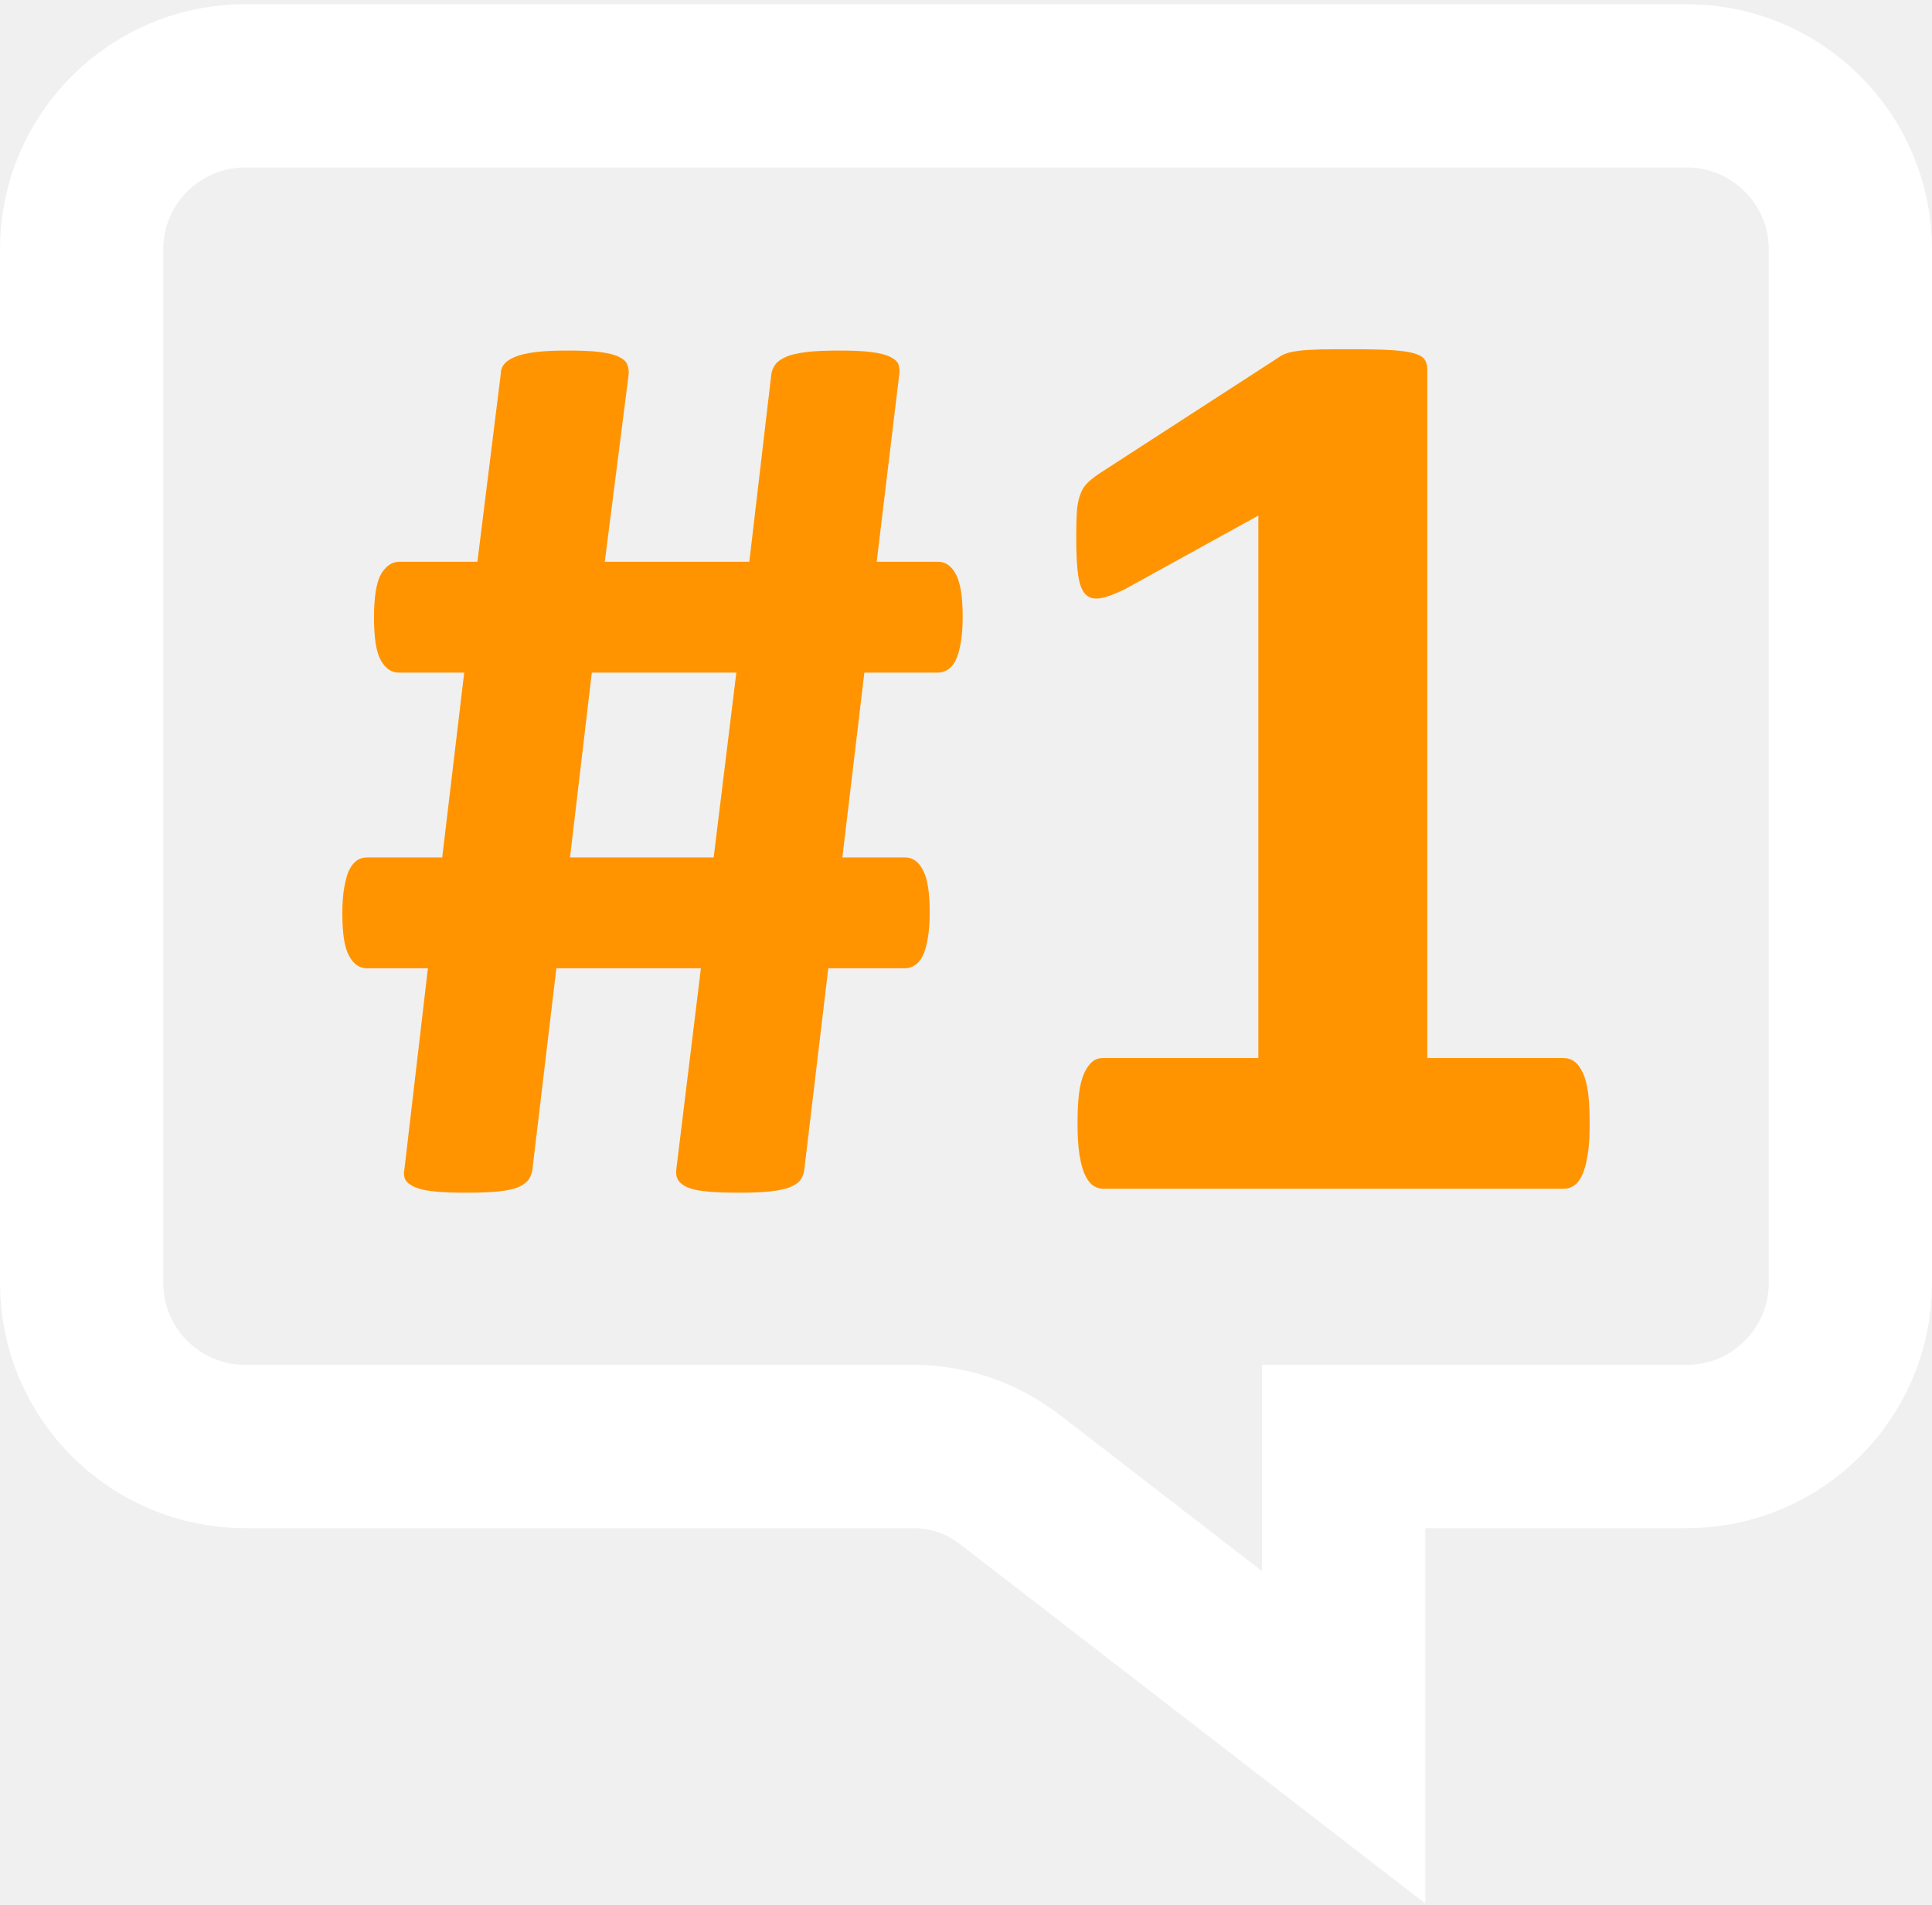
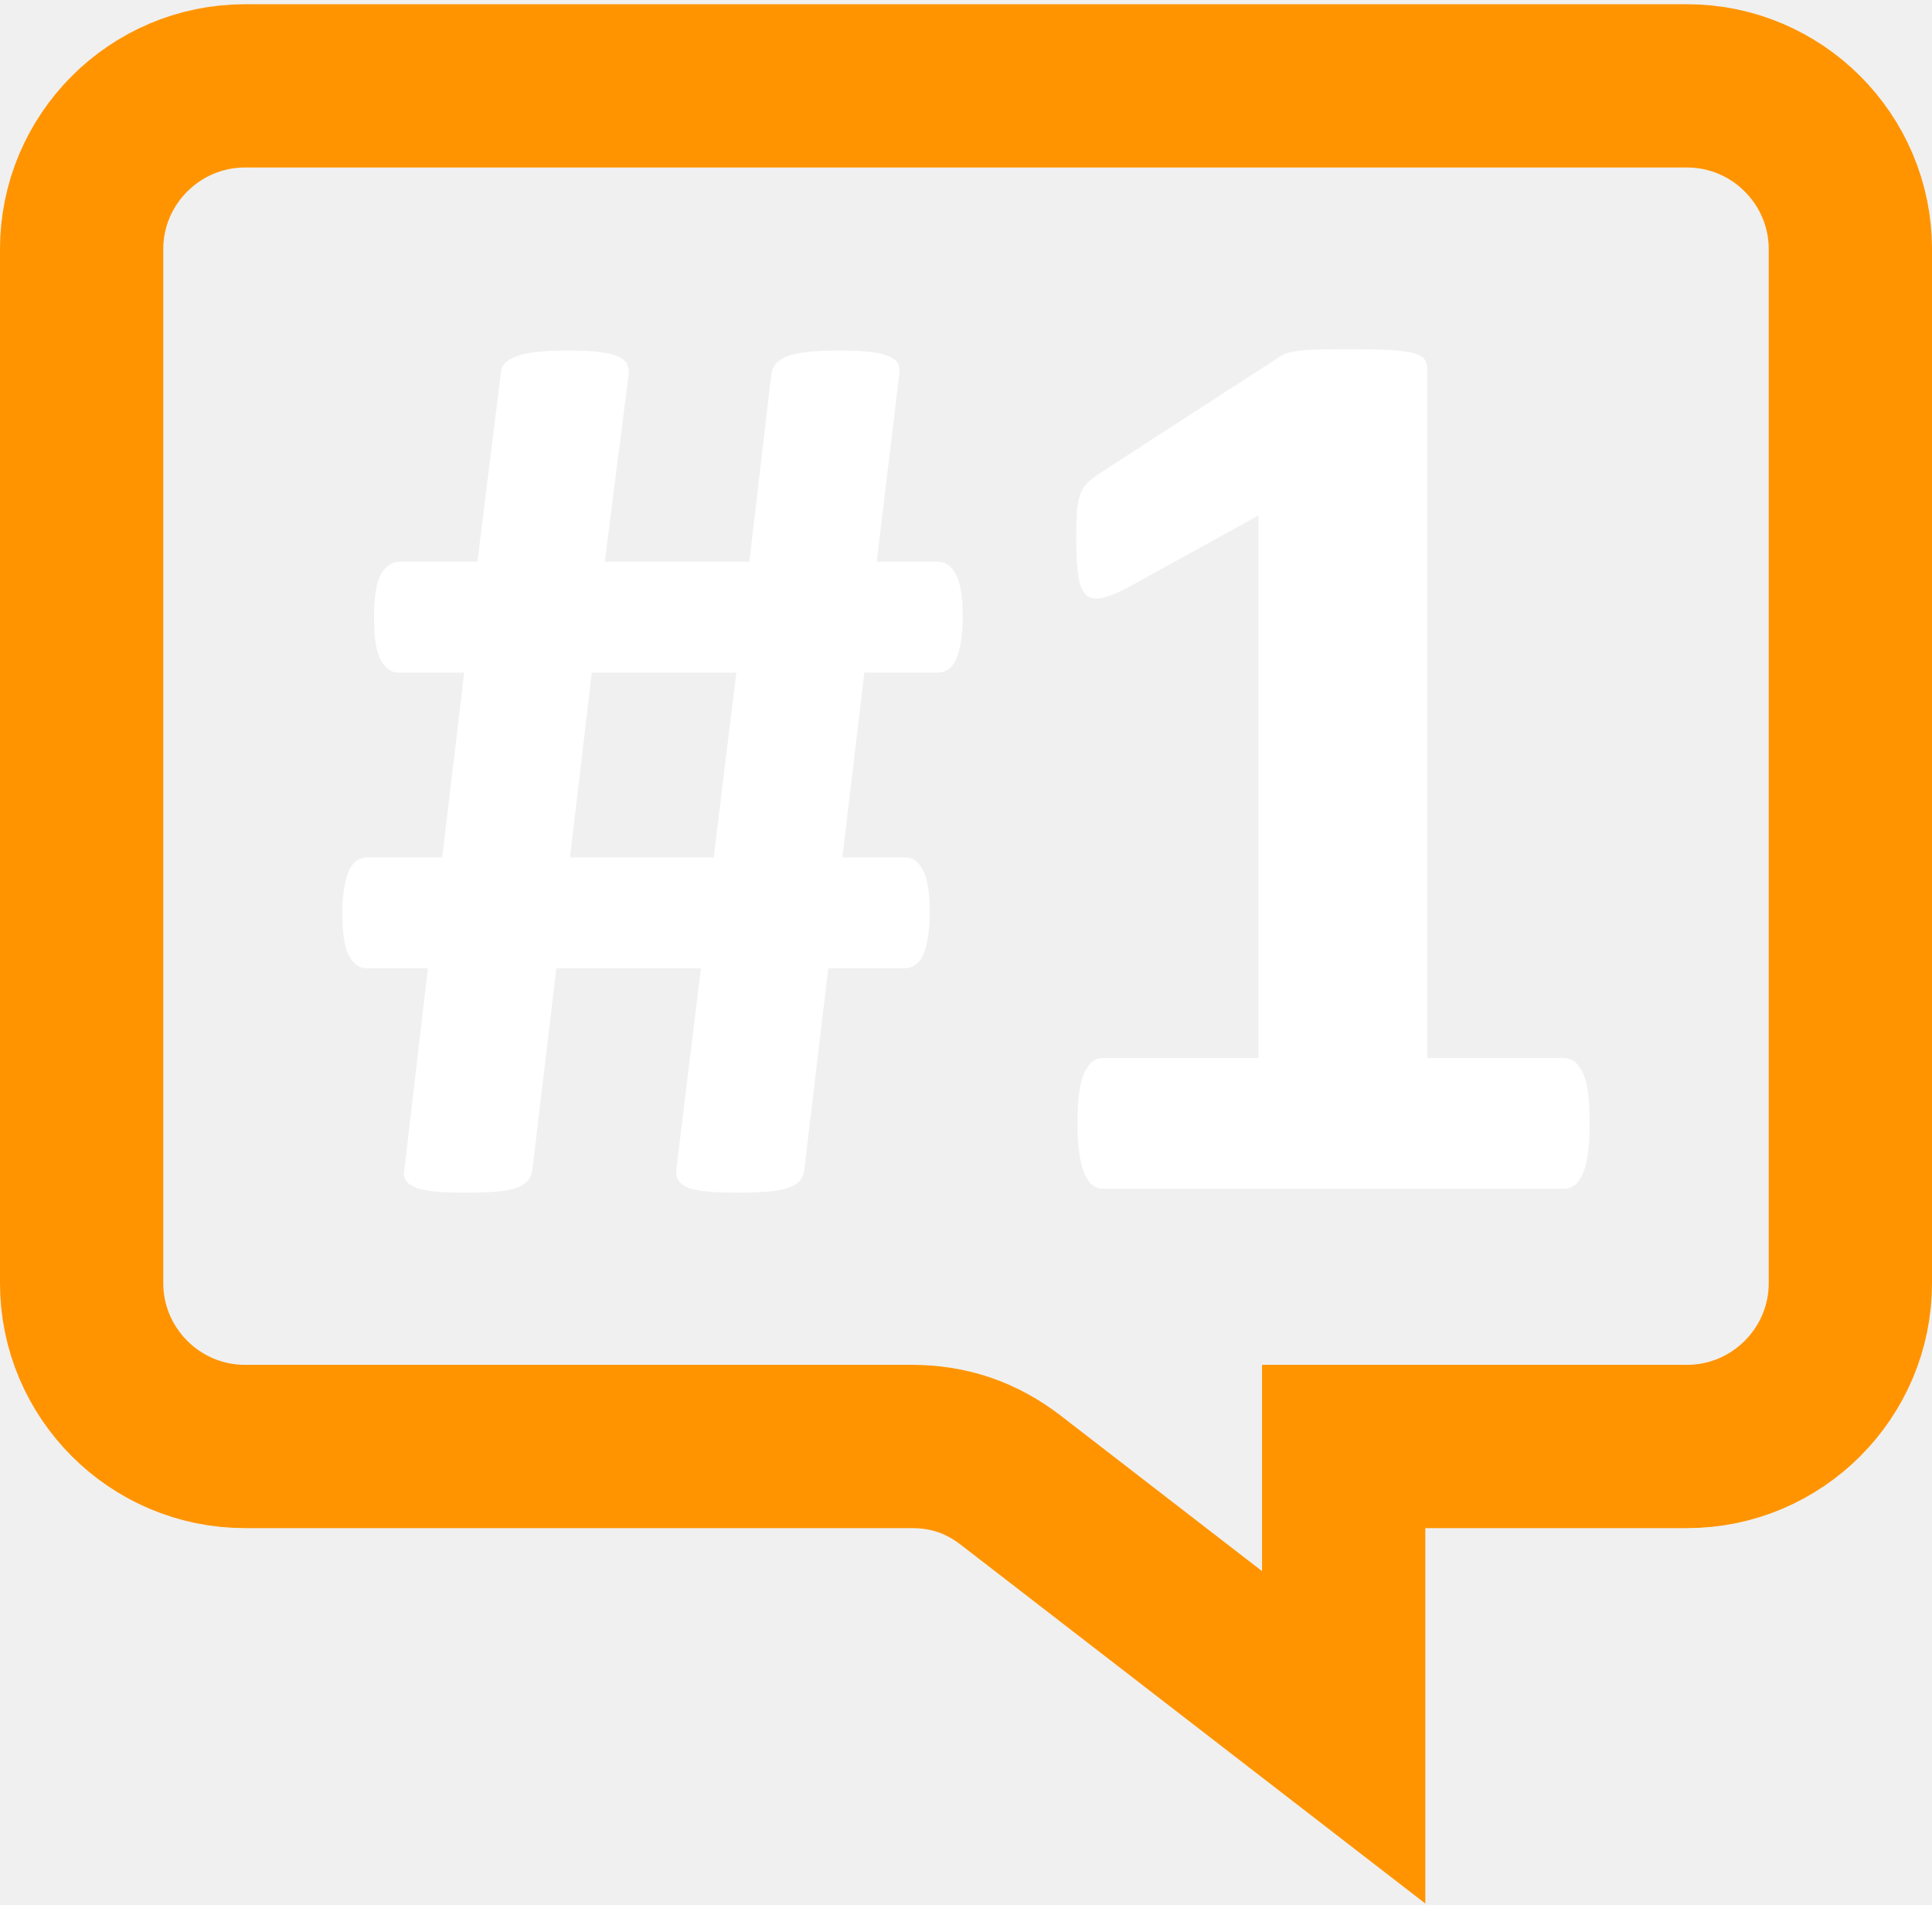
<svg xmlns="http://www.w3.org/2000/svg" width="142" height="140" fill="none">
  <g id="yenipostlogo">
-     <path id="kutu" fill-rule="evenodd" clip-rule="evenodd" d="M136 94.311V18.311C136 11.701 130.609 6.311 124 6.311L18 6.311C11.391 6.311 6 11.701 6 18.311V94.311C6 100.92 11.391 106.311 18 106.311H66.984C69.751 106.311 72.129 107.122 74.319 108.814L98.759 127.689V106.311H124C130.609 106.311 136 100.92 136 94.311Z" stroke="#FFFFFF" stroke-width="12" stroke-miterlimit="22.926" />
-     <path id="kare" d="M70.757 45.329C70.757 46.105 70.709 46.736 70.612 47.269C70.515 47.787 70.402 48.207 70.24 48.531C70.078 48.854 69.884 49.08 69.642 49.226C69.415 49.371 69.173 49.436 68.914 49.436H63.53L61.913 63.018H66.537C67.071 63.018 67.508 63.325 67.831 63.94C68.171 64.554 68.332 65.589 68.332 67.044C68.332 67.804 68.284 68.451 68.187 68.984C68.09 69.518 67.977 69.954 67.815 70.262C67.653 70.585 67.459 70.811 67.216 70.957C66.99 71.103 66.748 71.167 66.489 71.167H60.878L59.116 85.962C59.084 86.237 59.003 86.479 58.857 86.689C58.712 86.9 58.469 87.078 58.097 87.239C57.742 87.385 57.256 87.498 56.626 87.562C56.011 87.627 55.235 87.659 54.297 87.659C53.279 87.659 52.47 87.627 51.856 87.562C51.242 87.498 50.773 87.385 50.465 87.239C50.142 87.078 49.932 86.9 49.819 86.689C49.706 86.479 49.673 86.237 49.706 85.962L51.516 71.167H40.893L39.131 85.962C39.099 86.204 39.018 86.447 38.872 86.673C38.727 86.883 38.484 87.078 38.129 87.239C37.789 87.385 37.304 87.498 36.69 87.562C36.059 87.627 35.25 87.659 34.232 87.659C33.262 87.659 32.469 87.627 31.855 87.562C31.257 87.498 30.788 87.385 30.464 87.239C30.125 87.078 29.898 86.9 29.785 86.689C29.688 86.479 29.656 86.237 29.721 85.962L31.451 71.167H26.956C26.422 71.167 25.986 70.86 25.662 70.262C25.323 69.663 25.161 68.629 25.161 67.141C25.161 66.381 25.209 65.734 25.306 65.201C25.404 64.667 25.517 64.231 25.678 63.923C25.84 63.6 26.034 63.374 26.244 63.228C26.471 63.083 26.729 63.018 27.004 63.018H32.502L34.119 49.436H29.3C28.767 49.436 28.33 49.129 27.991 48.531C27.651 47.932 27.489 46.881 27.489 45.378C27.489 43.858 27.667 42.791 28.007 42.192C28.363 41.594 28.815 41.287 29.349 41.287H35.089L36.803 27.511C36.803 27.22 36.883 26.977 37.045 26.783C37.191 26.573 37.466 26.395 37.837 26.234C38.225 26.072 38.727 25.959 39.357 25.878C39.988 25.797 40.796 25.765 41.767 25.765C42.753 25.765 43.529 25.797 44.127 25.878C44.725 25.959 45.194 26.072 45.502 26.234C45.825 26.395 46.019 26.573 46.1 26.783C46.181 26.977 46.213 27.204 46.213 27.462L44.451 41.287H55.074L56.691 27.511C56.723 27.252 56.82 27.026 56.982 26.799C57.127 26.589 57.386 26.395 57.758 26.234C58.113 26.072 58.615 25.959 59.245 25.878C59.876 25.797 60.7 25.765 61.703 25.765C62.673 25.765 63.465 25.797 64.064 25.878C64.662 25.959 65.131 26.072 65.438 26.234C65.761 26.395 65.955 26.573 66.036 26.783C66.101 26.977 66.133 27.204 66.101 27.462L64.436 41.287H68.963C69.496 41.287 69.933 41.594 70.256 42.209C70.596 42.839 70.757 43.874 70.757 45.329V45.329ZM43.497 49.436L41.896 63.018H52.454L54.12 49.436H43.497Z" fill="#FF9400" />
-     <path id="rakam" d="M116.839 82.631C116.839 83.52 116.791 84.264 116.694 84.879C116.597 85.493 116.467 85.994 116.289 86.35C116.128 86.722 115.917 86.98 115.707 87.126C115.481 87.288 115.222 87.368 114.947 87.368H81.041C80.798 87.368 80.556 87.288 80.329 87.126C80.119 86.98 79.925 86.722 79.748 86.35C79.57 85.994 79.44 85.493 79.343 84.879C79.246 84.264 79.198 83.52 79.198 82.631C79.198 81.725 79.23 80.966 79.311 80.335C79.392 79.721 79.521 79.236 79.699 78.847C79.877 78.476 80.071 78.201 80.297 78.023C80.507 77.845 80.766 77.764 81.041 77.764H92.489V37.891L82.642 43.324C81.93 43.664 81.332 43.89 80.879 43.971C80.41 44.036 80.055 43.955 79.78 43.68C79.521 43.405 79.343 42.952 79.246 42.289C79.149 41.626 79.101 40.689 79.101 39.492C79.101 38.732 79.117 38.102 79.149 37.617C79.181 37.132 79.262 36.711 79.392 36.371C79.505 36.016 79.683 35.741 79.909 35.515C80.119 35.288 80.427 35.062 80.798 34.803L93.96 26.282C94.122 26.153 94.316 26.056 94.542 25.975C94.785 25.894 95.092 25.829 95.48 25.781C95.852 25.732 96.353 25.7 96.967 25.684C97.582 25.668 98.374 25.668 99.36 25.668C100.557 25.668 101.527 25.684 102.271 25.732C103.015 25.781 103.58 25.862 103.952 25.975C104.34 26.088 104.583 26.234 104.712 26.428C104.842 26.622 104.906 26.848 104.906 27.139V77.764H114.931C115.222 77.764 115.481 77.845 115.723 78.023C115.966 78.201 116.16 78.476 116.338 78.847C116.516 79.236 116.645 79.721 116.726 80.335C116.807 80.966 116.839 81.725 116.839 82.631V82.631Z" fill="#FF9400" />
+     <path id="kutu" fill-rule="evenodd" clip-rule="evenodd" d="M136 94.311V18.311C136 11.701 130.609 6.311 124 6.311L18 6.311C11.391 6.311 6 11.701 6 18.311V94.311C6 100.92 11.391 106.311 18 106.311H66.984C69.751 106.311 72.129 107.122 74.319 108.814L98.759 127.689V106.311H124C130.609 106.311 136 100.92 136 94.311Z" stroke="#FF9400" stroke-width="12" stroke-miterlimit="22.926" />
+     <path id="kare" d="M70.757 45.329C70.757 46.105 70.709 46.736 70.612 47.269C70.515 47.787 70.402 48.207 70.24 48.531C70.078 48.854 69.884 49.08 69.642 49.226C69.415 49.371 69.173 49.436 68.914 49.436H63.53L61.913 63.018H66.537C67.071 63.018 67.508 63.325 67.831 63.94C68.171 64.554 68.332 65.589 68.332 67.044C68.332 67.804 68.284 68.451 68.187 68.984C68.09 69.518 67.977 69.954 67.815 70.262C67.653 70.585 67.459 70.811 67.216 70.957C66.99 71.103 66.748 71.167 66.489 71.167H60.878L59.116 85.962C59.084 86.237 59.003 86.479 58.857 86.689C58.712 86.9 58.469 87.078 58.097 87.239C57.742 87.385 57.256 87.498 56.626 87.562C56.011 87.627 55.235 87.659 54.297 87.659C53.279 87.659 52.47 87.627 51.856 87.562C51.242 87.498 50.773 87.385 50.465 87.239C50.142 87.078 49.932 86.9 49.819 86.689C49.706 86.479 49.673 86.237 49.706 85.962L51.516 71.167H40.893L39.131 85.962C39.099 86.204 39.018 86.447 38.872 86.673C38.727 86.883 38.484 87.078 38.129 87.239C37.789 87.385 37.304 87.498 36.69 87.562C36.059 87.627 35.25 87.659 34.232 87.659C33.262 87.659 32.469 87.627 31.855 87.562C31.257 87.498 30.788 87.385 30.464 87.239C30.125 87.078 29.898 86.9 29.785 86.689C29.688 86.479 29.656 86.237 29.721 85.962L31.451 71.167H26.956C26.422 71.167 25.986 70.86 25.662 70.262C25.323 69.663 25.161 68.629 25.161 67.141C25.161 66.381 25.209 65.734 25.306 65.201C25.404 64.667 25.517 64.231 25.678 63.923C25.84 63.6 26.034 63.374 26.244 63.228C26.471 63.083 26.729 63.018 27.004 63.018H32.502L34.119 49.436H29.3C28.767 49.436 28.33 49.129 27.991 48.531C27.651 47.932 27.489 46.881 27.489 45.378C27.489 43.858 27.667 42.791 28.007 42.192C28.363 41.594 28.815 41.287 29.349 41.287H35.089L36.803 27.511C36.803 27.22 36.883 26.977 37.045 26.783C37.191 26.573 37.466 26.395 37.837 26.234C38.225 26.072 38.727 25.959 39.357 25.878C39.988 25.797 40.796 25.765 41.767 25.765C42.753 25.765 43.529 25.797 44.127 25.878C44.725 25.959 45.194 26.072 45.502 26.234C45.825 26.395 46.019 26.573 46.1 26.783C46.181 26.977 46.213 27.204 46.213 27.462L44.451 41.287H55.074L56.691 27.511C56.723 27.252 56.82 27.026 56.982 26.799C57.127 26.589 57.386 26.395 57.758 26.234C58.113 26.072 58.615 25.959 59.245 25.878C59.876 25.797 60.7 25.765 61.703 25.765C62.673 25.765 63.465 25.797 64.064 25.878C64.662 25.959 65.131 26.072 65.438 26.234C65.761 26.395 65.955 26.573 66.036 26.783C66.101 26.977 66.133 27.204 66.101 27.462L64.436 41.287H68.963C69.496 41.287 69.933 41.594 70.256 42.209C70.596 42.839 70.757 43.874 70.757 45.329V45.329ZM43.497 49.436L41.896 63.018H52.454L54.12 49.436H43.497Z" fill="#FFFFFF" />
+     <path id="rakam" d="M116.839 82.631C116.839 83.52 116.791 84.264 116.694 84.879C116.597 85.493 116.467 85.994 116.289 86.35C116.128 86.722 115.917 86.98 115.707 87.126C115.481 87.288 115.222 87.368 114.947 87.368H81.041C80.798 87.368 80.556 87.288 80.329 87.126C80.119 86.98 79.925 86.722 79.748 86.35C79.57 85.994 79.44 85.493 79.343 84.879C79.246 84.264 79.198 83.52 79.198 82.631C79.198 81.725 79.23 80.966 79.311 80.335C79.392 79.721 79.521 79.236 79.699 78.847C79.877 78.476 80.071 78.201 80.297 78.023C80.507 77.845 80.766 77.764 81.041 77.764H92.489V37.891L82.642 43.324C81.93 43.664 81.332 43.89 80.879 43.971C80.41 44.036 80.055 43.955 79.78 43.68C79.521 43.405 79.343 42.952 79.246 42.289C79.149 41.626 79.101 40.689 79.101 39.492C79.101 38.732 79.117 38.102 79.149 37.617C79.181 37.132 79.262 36.711 79.392 36.371C79.505 36.016 79.683 35.741 79.909 35.515C80.119 35.288 80.427 35.062 80.798 34.803L93.96 26.282C94.122 26.153 94.316 26.056 94.542 25.975C94.785 25.894 95.092 25.829 95.48 25.781C95.852 25.732 96.353 25.7 96.967 25.684C97.582 25.668 98.374 25.668 99.36 25.668C100.557 25.668 101.527 25.684 102.271 25.732C103.015 25.781 103.58 25.862 103.952 25.975C104.34 26.088 104.583 26.234 104.712 26.428C104.842 26.622 104.906 26.848 104.906 27.139V77.764H114.931C115.222 77.764 115.481 77.845 115.723 78.023C115.966 78.201 116.16 78.476 116.338 78.847C116.516 79.236 116.645 79.721 116.726 80.335C116.807 80.966 116.839 81.725 116.839 82.631V82.631Z" fill="#FFFFFF" />
  </g>
</svg>
